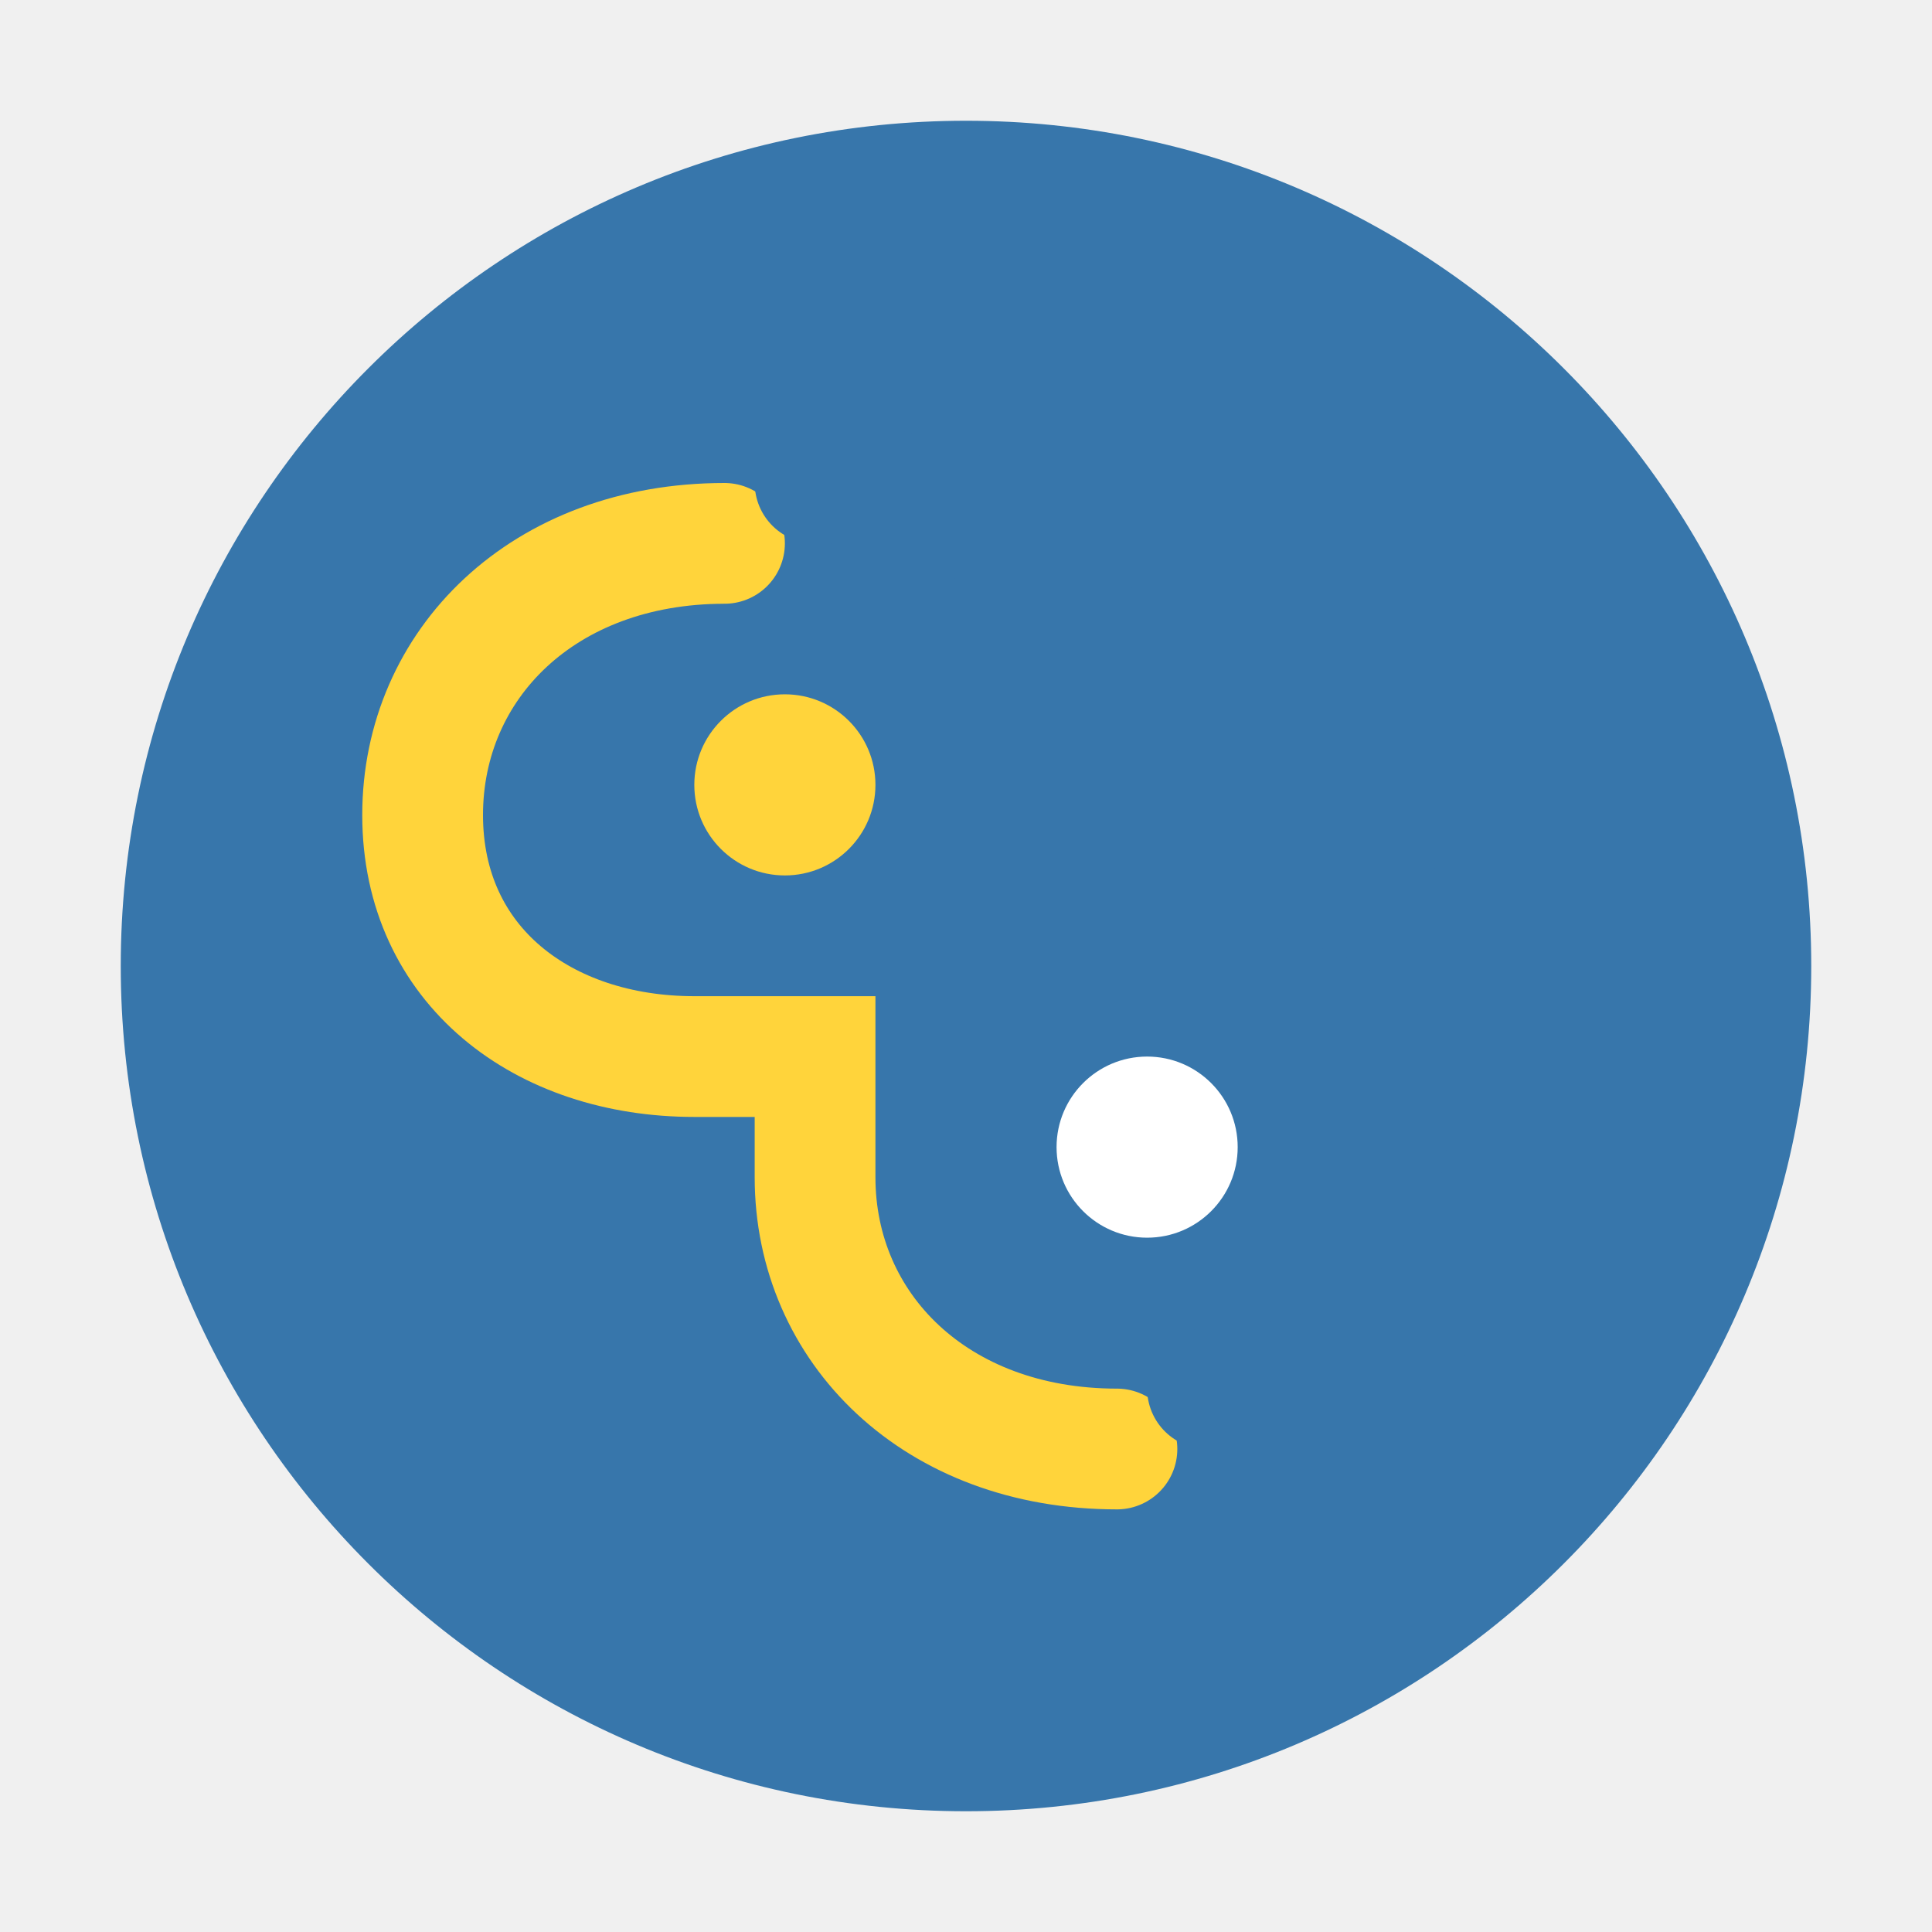
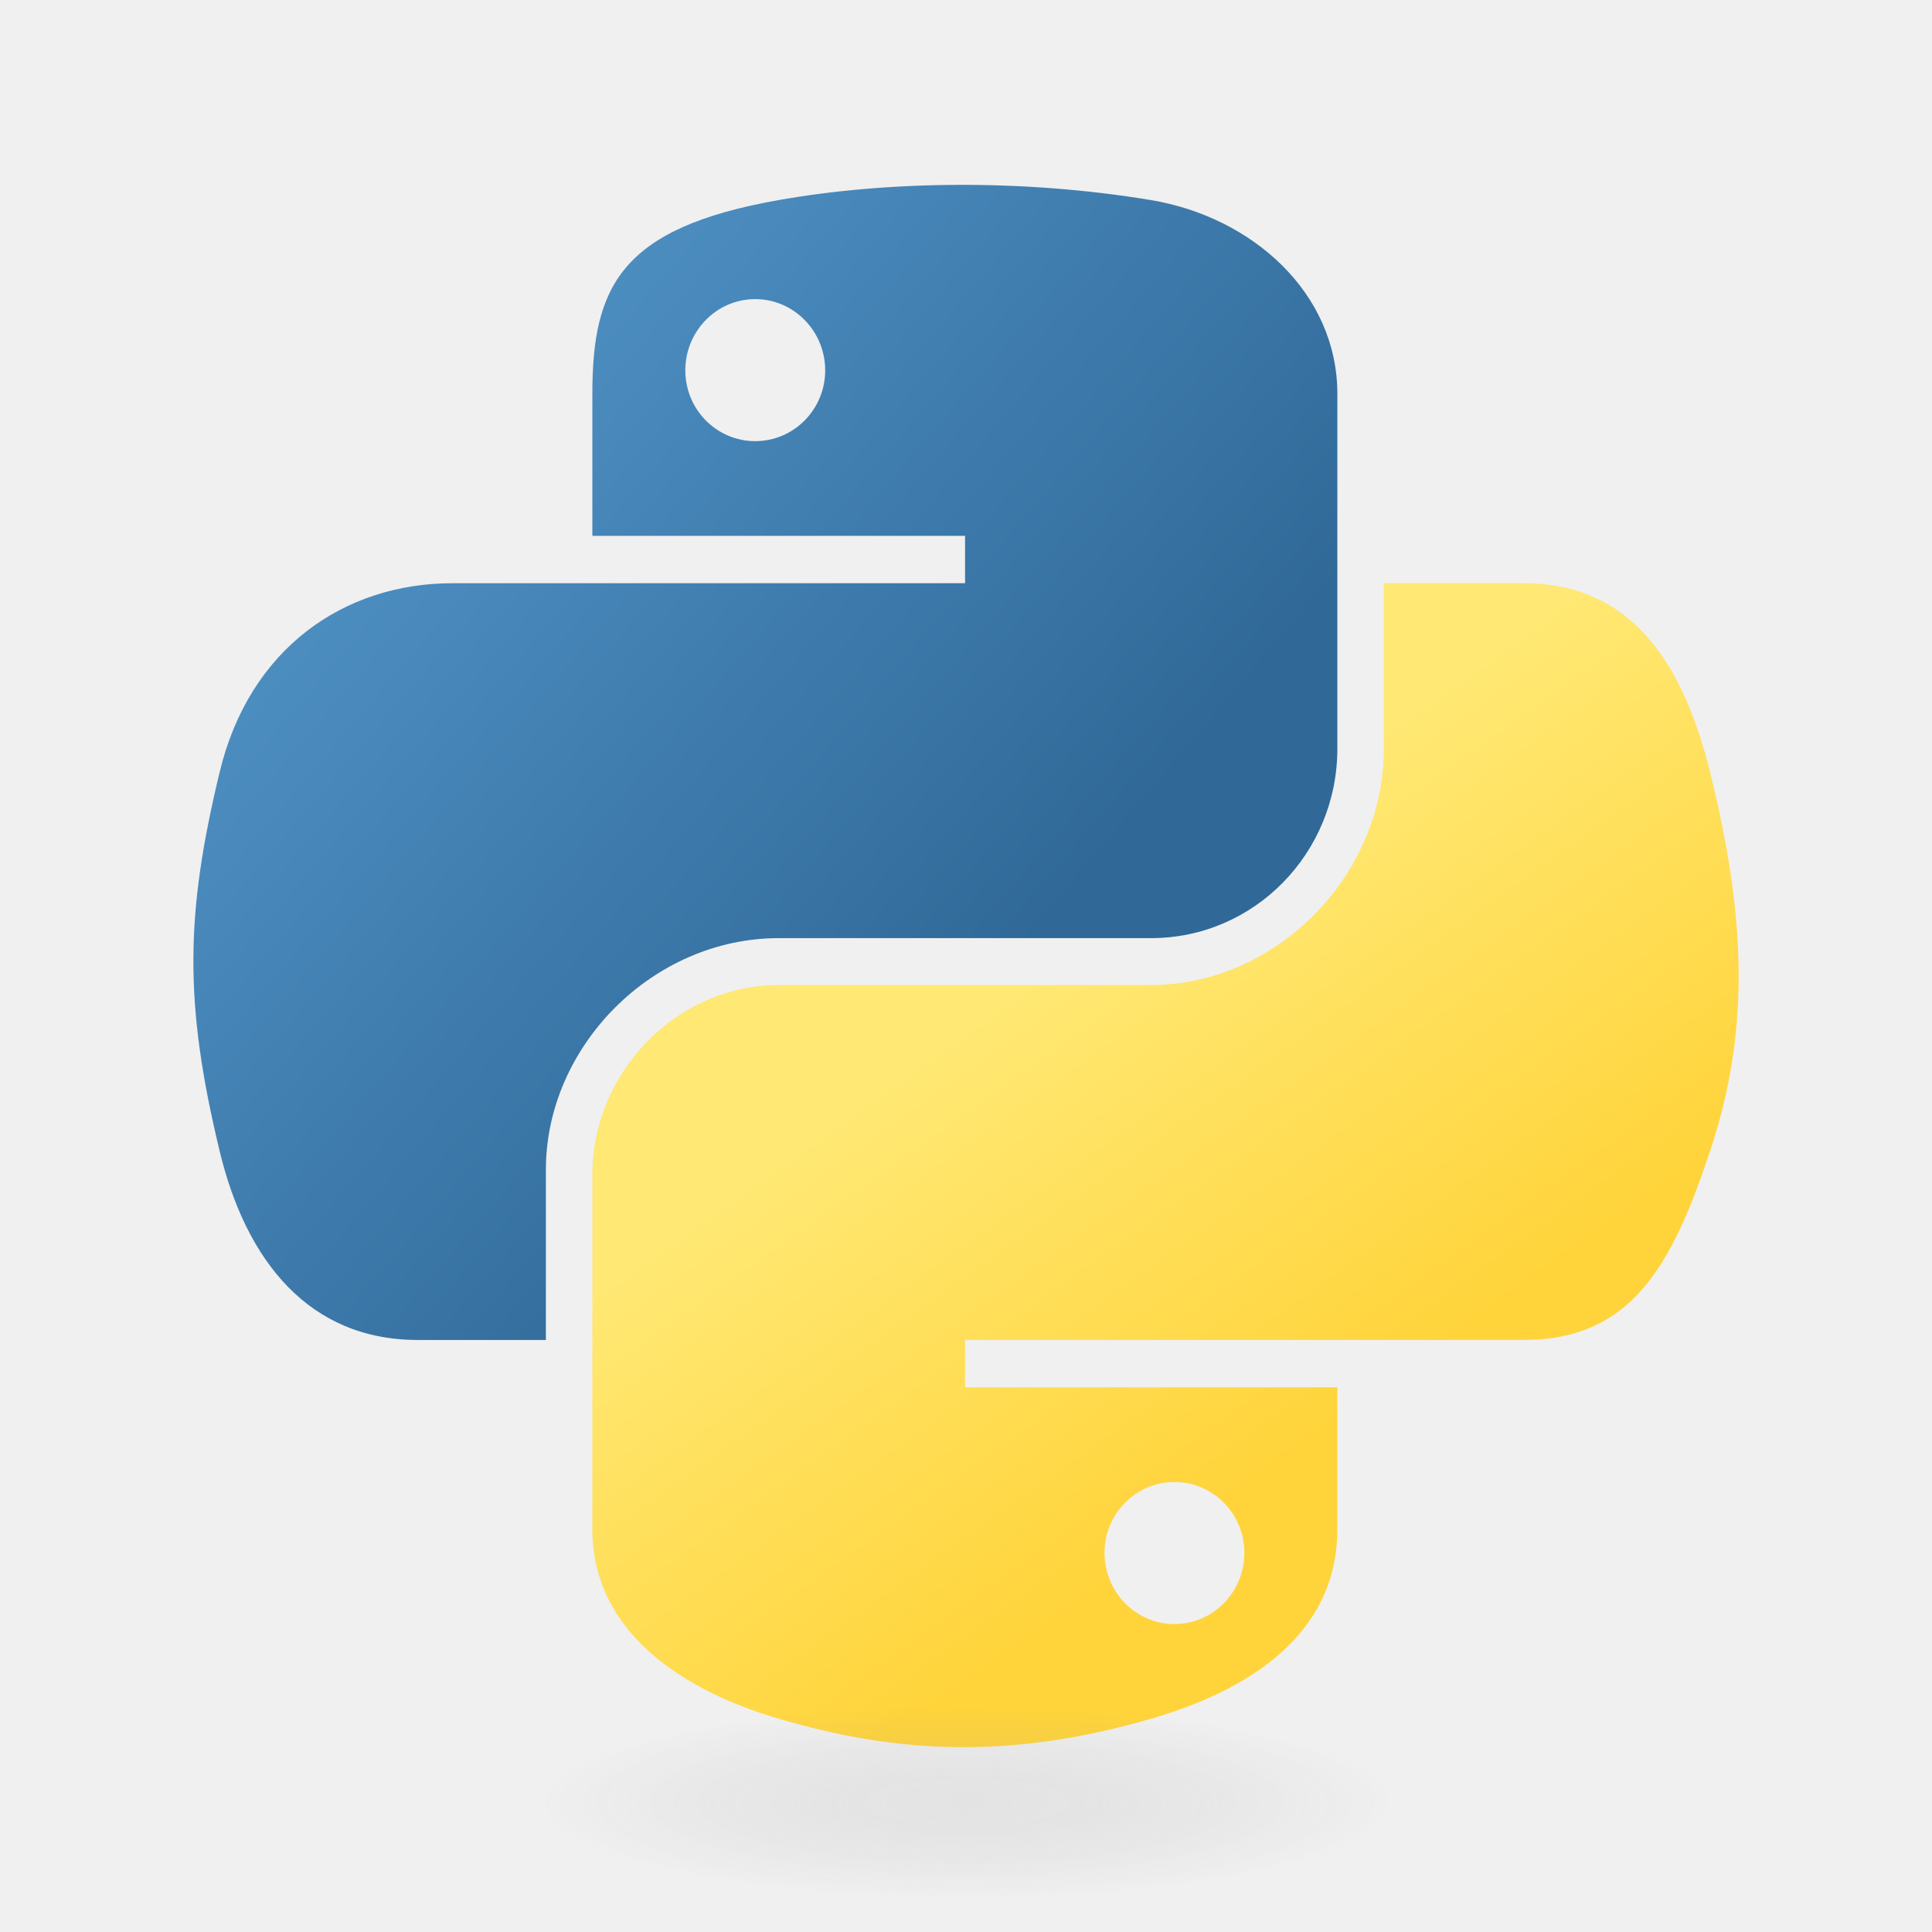
- <svg xmlns="http://www.w3.org/2000/svg" viewBox="0 0 64 64" fill="none">
-   <circle cx="32" cy="32" r="28" fill="#3776AB" />
-   <path d="M24 18c-6 0-10 4-10 9s4 8 9 8h4v4c0 5 4 9 10 9" stroke="#FFD43B" stroke-width="4" fill="none" stroke-linecap="round" />
-   <path d="M40 46c6 0 10-4 10-9s-4-8-9-8h-4v-4c0-5-4-9-10-9" stroke="#3776AB" stroke-width="4" fill="none" stroke-linecap="round" />
-   <circle cx="26" cy="26" r="3" fill="#FFD43B" />
-   <circle cx="38" cy="38" r="3" fill="white" />
+ <svg xmlns="http://www.w3.org/2000/svg" viewBox="0 0 128 128">
+   <linearGradient id="python-original-a" gradientUnits="userSpaceOnUse" x1="70.252" y1="1237.476" x2="170.659" y2="1151.089" gradientTransform="matrix(.563 0 0 -.568 -29.215 707.817)">
+     <stop offset="0" stop-color="#5A9FD4" />
+     <stop offset="1" stop-color="#306998" />
+   </linearGradient>
+   <linearGradient id="python-original-b" gradientUnits="userSpaceOnUse" x1="209.474" y1="1098.811" x2="173.62" y2="1149.537" gradientTransform="matrix(.563 0 0 -.568 -29.215 707.817)">
+     <stop offset="0" stop-color="#FFD43B" />
+     <stop offset="1" stop-color="#FFE873" />
+   </linearGradient>
+   <path fill="url(#python-original-a)" d="M63.391 1.988c-4.222.02-8.252.379-11.8 1.007-10.45 1.846-12.346 5.71-12.346 12.837v9.411h24.693v3.137H29.977c-7.176 0-13.46 4.313-15.426 12.521-2.268 9.405-2.368 15.275 0 25.096 1.755 7.311 5.947 12.519 13.124 12.519h8.491V67.234c0-8.151 7.051-15.34 15.426-15.34h24.665c6.866 0 12.346-5.654 12.346-12.548V15.833c0-6.693-5.646-11.72-12.346-12.837-4.244-.706-8.645-1.027-12.866-1.008zM50.037 9.557c2.55 0 4.634 2.117 4.634 4.721 0 2.593-2.083 4.69-4.634 4.69-2.56 0-4.633-2.097-4.633-4.69-.001-2.604 2.073-4.721 4.633-4.721z" transform="translate(0 10.26)" />
+   <path fill="url(#python-original-b)" d="M91.682 28.38v10.966c0 8.5-7.208 15.655-15.426 15.655H51.591c-6.756 0-12.346 5.783-12.346 12.549v23.515c0 6.691 5.818 10.628 12.346 12.547 7.816 2.297 15.312 2.713 24.665 0 6.216-1.801 12.346-5.423 12.346-12.547v-9.412H63.938v-3.138h37.012c7.176 0 9.852-5.005 12.348-12.519 2.578-7.735 2.467-15.174 0-25.096-1.774-7.145-5.161-12.521-12.348-12.521h-9.268zM77.809 87.927c2.561 0 4.634 2.097 4.634 4.692 0 2.602-2.074 4.719-4.634 4.719-2.55 0-4.633-2.117-4.633-4.719 0-2.595 2.083-4.692 4.633-4.692z" transform="translate(0 10.26)" />
+   <radialGradient id="python-original-c" cx="1825.678" cy="444.45" r="26.743" gradientTransform="matrix(0 -.24 -1.055 0 532.979 557.576)" gradientUnits="userSpaceOnUse">
+     <stop offset="0" stop-color="#B8B8B8" stop-opacity=".498" />
+     <stop offset="1" stop-color="#7F7F7F" stop-opacity="0" />
+   </radialGradient>
+   <path opacity=".444" fill="url(#python-original-c)" d="M97.309 119.597c0 3.543-14.816 6.416-33.091 6.416-18.276 0-33.092-2.873-33.092-6.416 0-3.544 14.815-6.417 33.092-6.417 18.275 0 33.091 2.872 33.091 6.417z" />
</svg>
